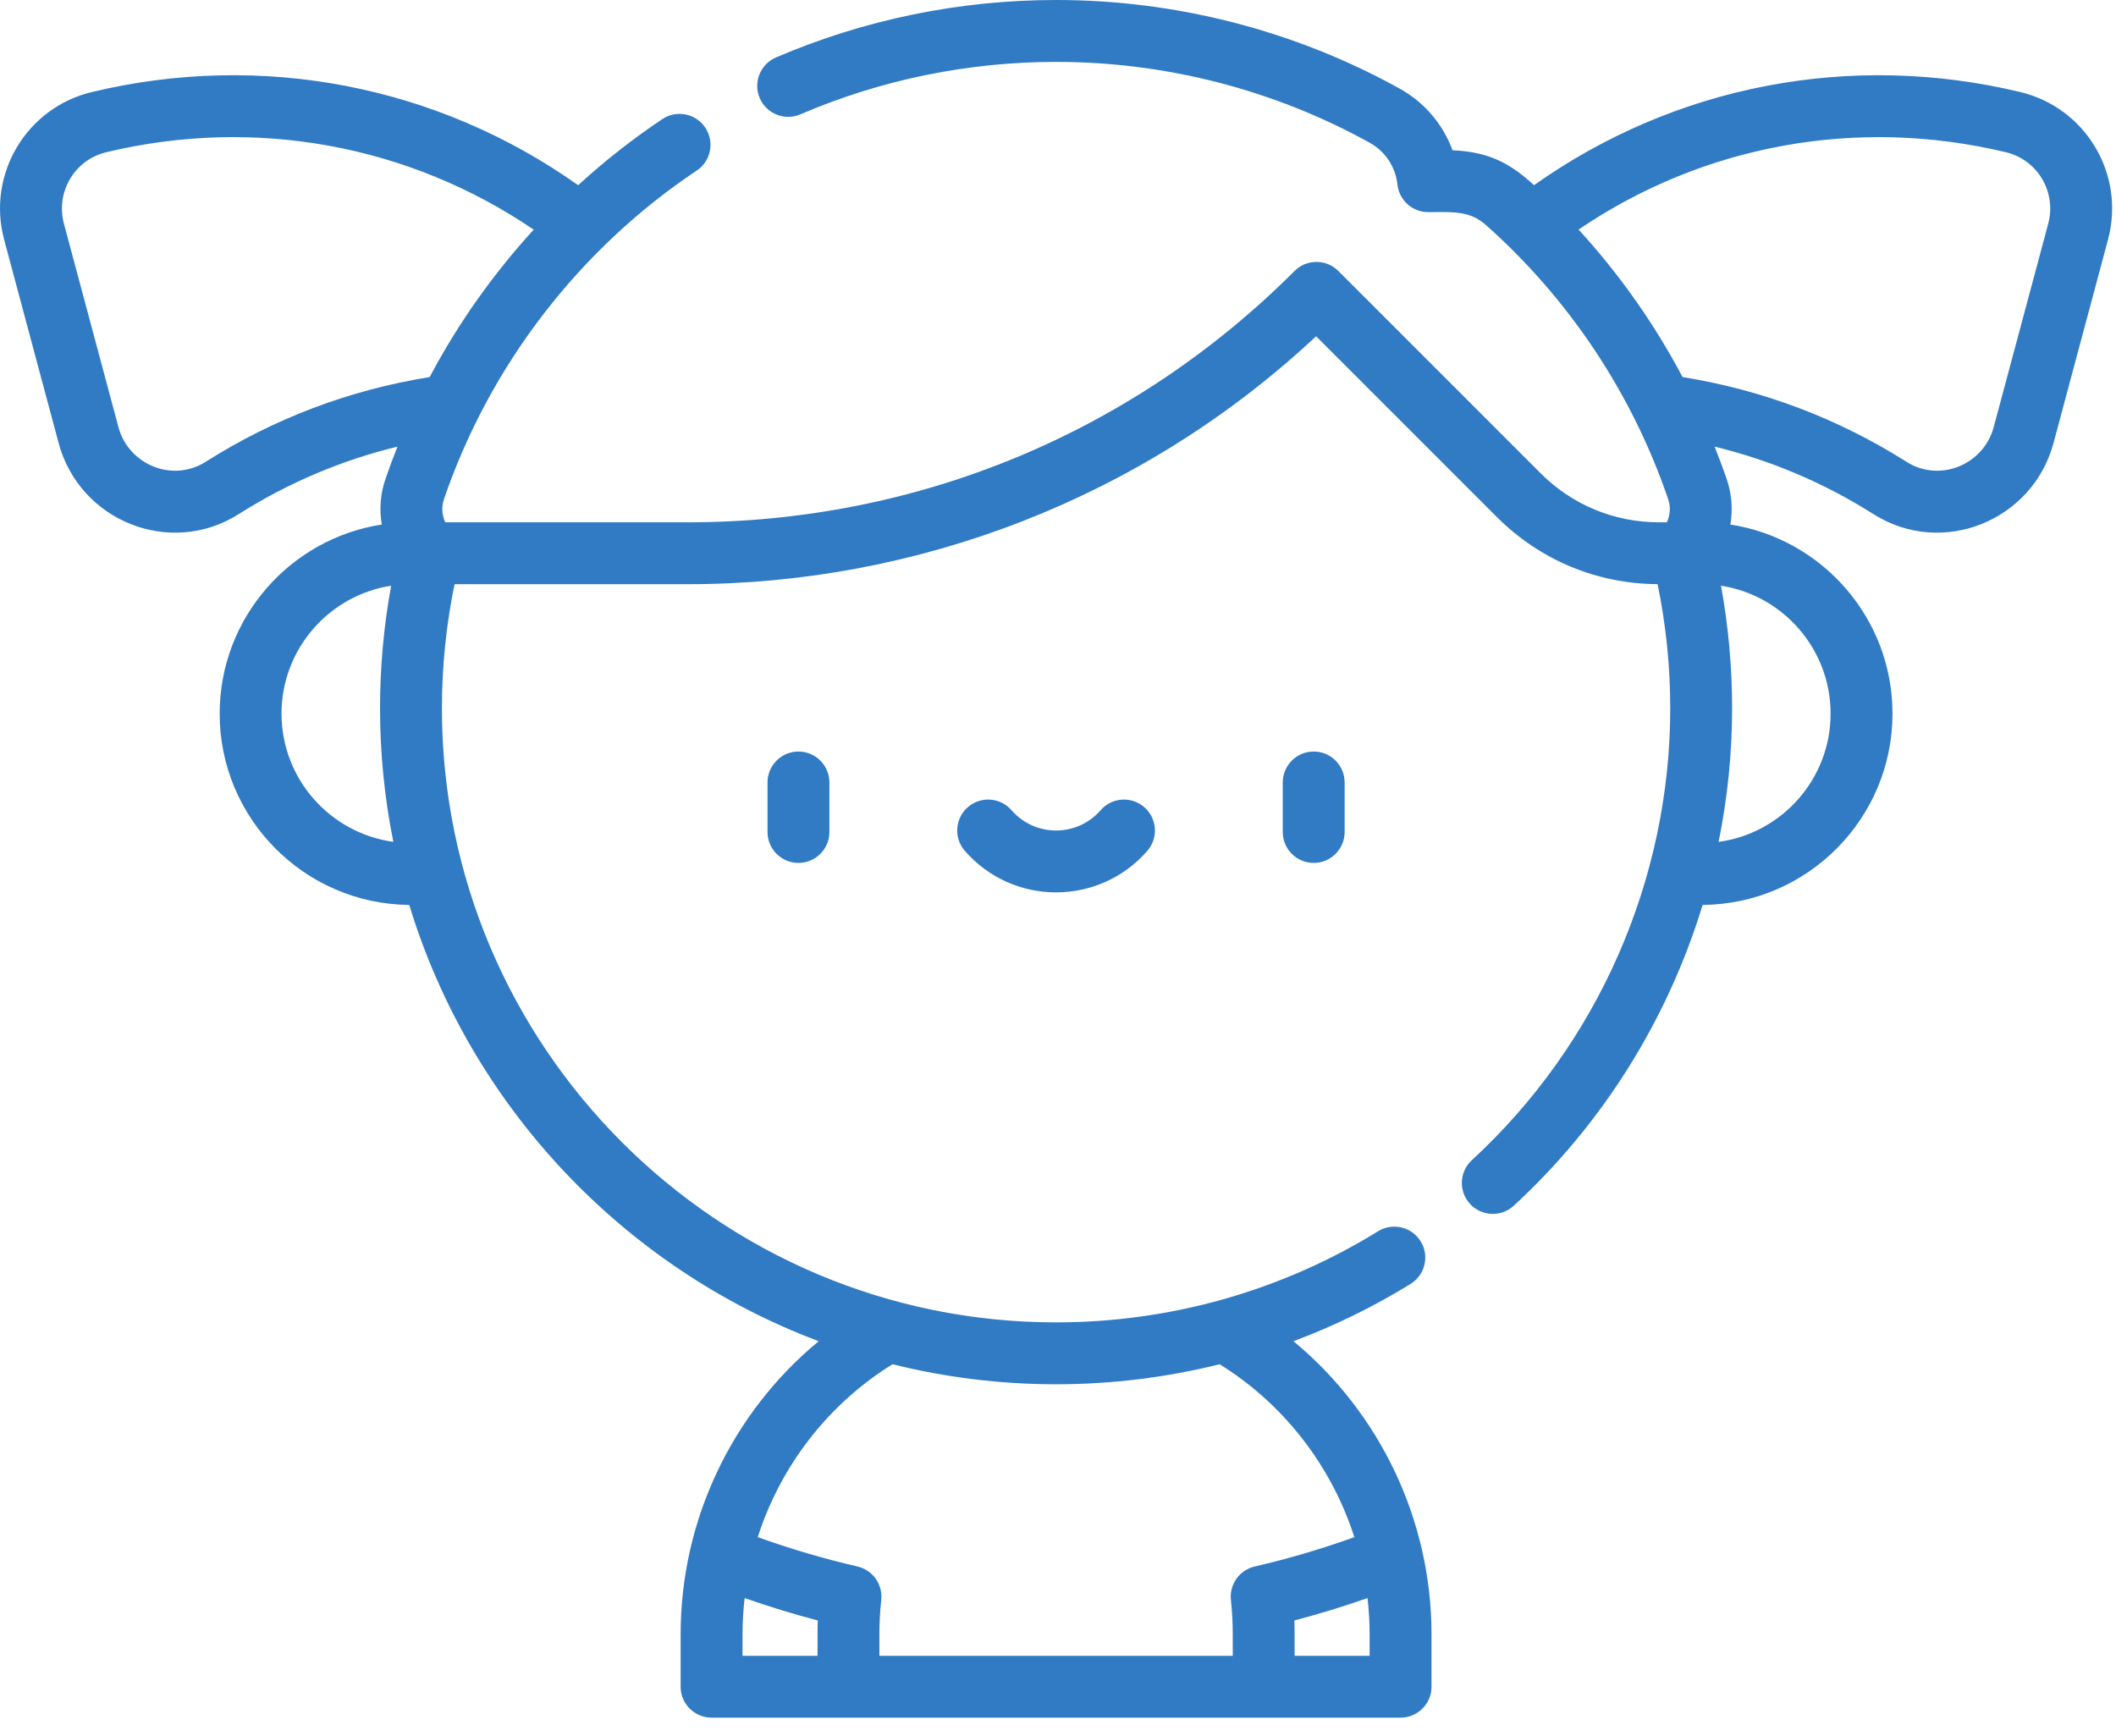
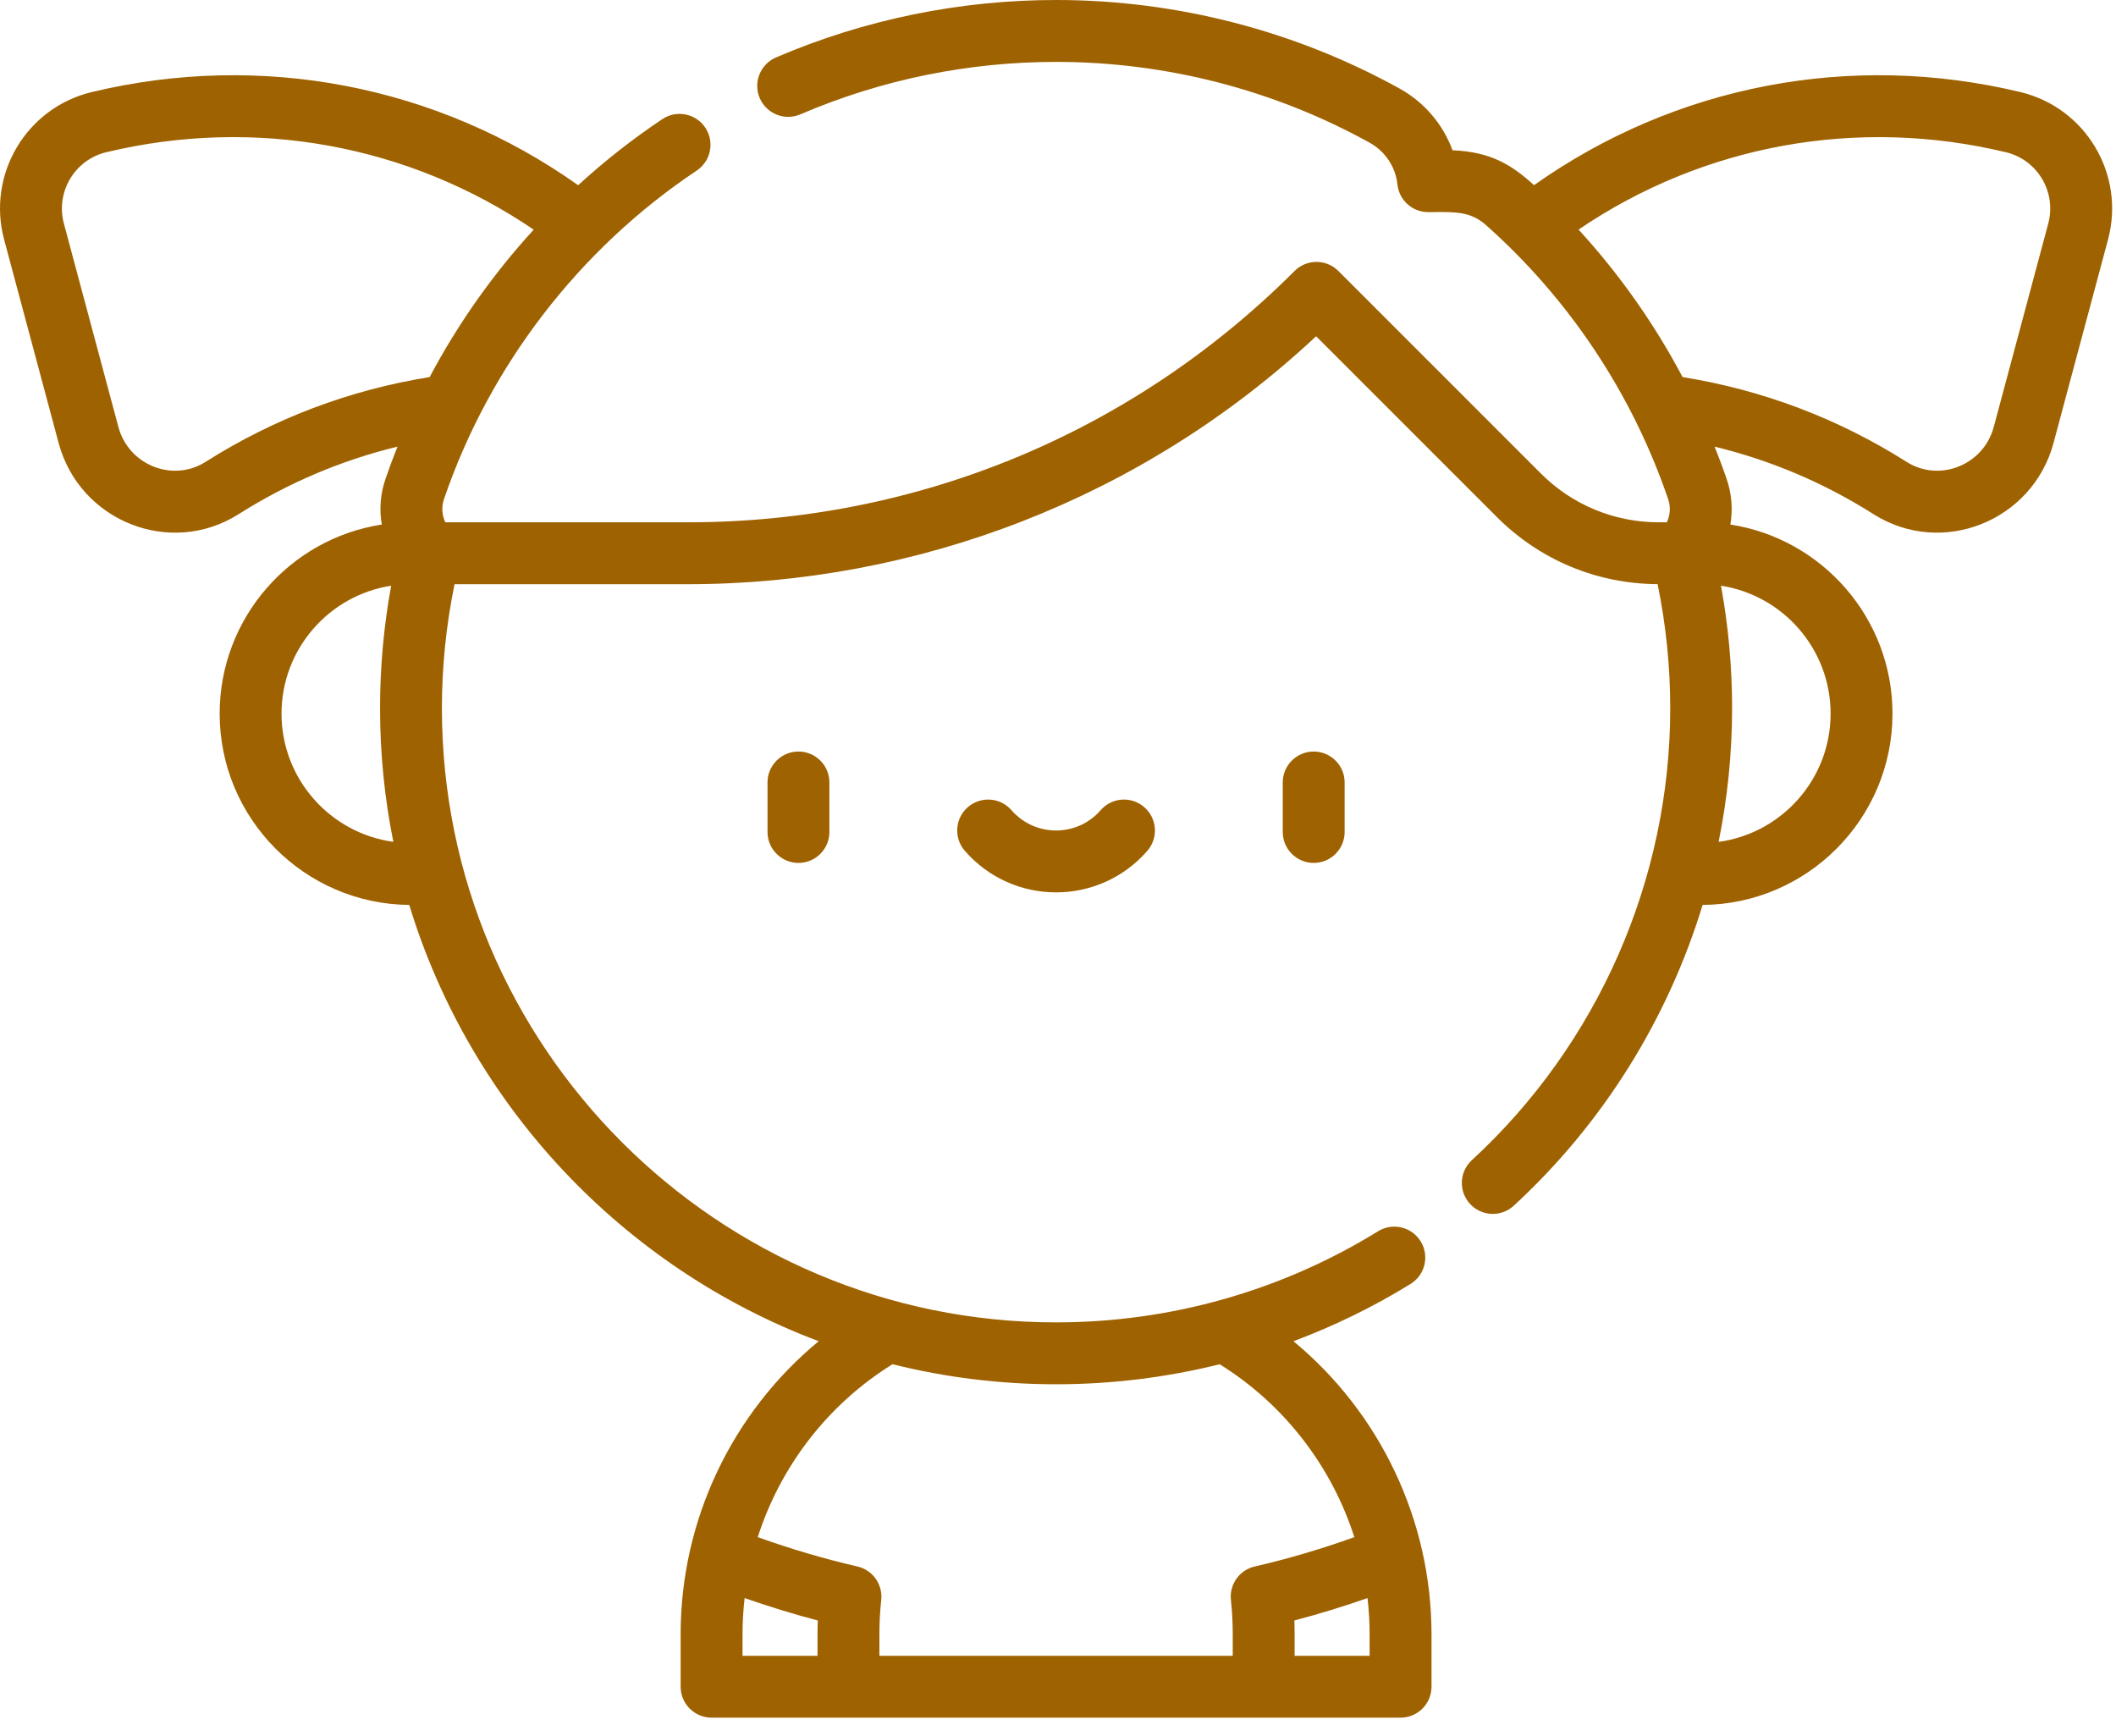
<svg xmlns="http://www.w3.org/2000/svg" width="89" height="73" viewBox="0 0 89 73" fill="none">
-   <path d="M32.282 32.91V34.993C32.282 35.712 32.865 36.294 33.584 36.294C34.302 36.294 34.885 35.712 34.885 34.993V32.91C34.885 32.192 34.302 31.609 33.584 31.609C32.865 31.609 32.282 32.192 32.282 32.91Z" fill="#307BC4" />
-   <path d="M53.953 32.91V34.993C53.953 35.712 54.536 36.294 55.255 36.294C55.973 36.294 56.556 35.712 56.556 34.993V32.91C56.556 32.192 55.973 31.609 55.255 31.609C54.536 31.609 53.953 32.192 53.953 32.91Z" fill="#307BC4" />
-   <path d="M46.294 34.076C45.301 35.216 43.536 35.215 42.543 34.076C42.071 33.534 41.249 33.478 40.707 33.95C40.165 34.422 40.109 35.244 40.581 35.786C42.612 38.116 46.228 38.114 48.257 35.786C48.729 35.244 48.672 34.422 48.13 33.95C47.589 33.477 46.767 33.534 46.294 34.076Z" fill="#307BC4" />
-   <path d="M84.978 3.872C77.841 2.159 70.45 3.589 64.522 7.789C63.616 6.962 62.728 6.383 61.094 6.321C60.695 5.231 59.911 4.303 58.87 3.726C54.468 1.288 49.472 0 44.422 0C40.38 0 36.366 0.816 32.637 2.417C31.977 2.701 31.672 3.466 31.955 4.126C32.239 4.787 33.004 5.092 33.664 4.809C37.117 3.326 40.788 2.603 44.422 2.603C49.032 2.603 53.592 3.778 57.609 6.003C58.263 6.365 58.699 7.02 58.776 7.756C58.846 8.419 59.404 8.922 60.07 8.922L60.657 8.918C61.47 8.918 61.98 9.004 62.509 9.474C66.007 12.583 68.654 16.568 70.165 20.998C70.276 21.323 70.249 21.668 70.109 21.968H69.774C67.896 21.968 66.13 21.237 64.803 19.909L56.291 11.397C55.783 10.889 54.959 10.889 54.451 11.397C47.634 18.214 38.571 21.968 28.931 21.968H18.729C18.589 21.668 18.562 21.323 18.672 20.999C20.588 15.381 24.364 10.472 29.305 7.174C29.902 6.775 30.064 5.967 29.665 5.369C29.266 4.772 28.458 4.61 27.86 5.009C26.607 5.845 25.424 6.777 24.318 7.79C18.389 3.589 10.997 2.159 3.86 3.872C1.106 4.533 -0.561 7.335 0.174 10.079L2.466 18.633C3.346 21.918 7.158 23.448 10.038 21.625C12.11 20.313 14.349 19.362 16.718 18.785C16.537 19.239 16.366 19.697 16.209 20.159C16.003 20.762 15.946 21.409 16.058 22.062C12.201 22.655 9.239 25.996 9.239 30.015C9.239 34.428 12.809 38.022 17.213 38.061C19.791 46.52 26.212 53.318 34.435 56.411C30.801 59.41 28.628 63.924 28.628 68.733V70.943C28.628 71.662 29.211 72.244 29.93 72.244H58.908C59.627 72.244 60.21 71.662 60.21 70.943V68.733C60.21 63.933 58.035 59.412 54.403 56.412C56.113 55.771 57.764 54.968 59.33 54.001C59.941 53.624 60.131 52.822 59.754 52.21C59.376 51.599 58.574 51.409 57.963 51.786C53.9 54.294 49.217 55.619 44.419 55.619C30.175 55.619 18.587 44.031 18.587 29.788C18.587 28.033 18.767 26.283 19.119 24.571H28.931C38.56 24.571 48.06 20.97 55.356 14.143L62.963 21.75C64.769 23.556 67.167 24.555 69.72 24.569C70.071 26.281 70.251 28.031 70.251 29.788C70.251 36.987 67.209 43.916 61.906 48.797C61.377 49.284 61.343 50.107 61.83 50.636C62.318 51.166 63.141 51.198 63.669 50.712C67.425 47.255 70.148 42.864 71.613 38.061C76.022 38.028 79.599 34.432 79.599 30.015C79.599 25.995 76.636 22.655 72.78 22.062C72.89 21.414 72.836 20.768 72.628 20.158C72.47 19.695 72.298 19.238 72.117 18.785C74.487 19.361 76.727 20.312 78.8 21.625C81.682 23.449 85.493 21.913 86.372 18.633L88.664 10.078C89.398 7.338 87.734 4.534 84.978 3.872ZM11.841 30.015C11.841 27.296 13.845 25.037 16.453 24.635C16.142 26.331 15.985 28.057 15.985 29.788C15.985 31.711 16.178 33.59 16.544 35.408C13.892 35.045 11.841 32.766 11.841 30.015ZM34.386 68.733V69.642H31.231V68.733C31.231 68.222 31.262 67.715 31.319 67.214C32.331 67.568 33.359 67.885 34.396 68.156C34.389 68.349 34.386 68.541 34.386 68.733ZM57.607 68.733V69.642H54.452V68.733C54.452 68.541 54.449 68.349 54.442 68.156C55.479 67.885 56.507 67.568 57.518 67.214C57.576 67.715 57.607 68.222 57.607 68.733ZM37.539 57.379C39.743 57.928 42.047 58.222 44.419 58.222C46.753 58.222 49.062 57.936 51.299 57.38C54.015 59.065 56.005 61.667 56.965 64.652C55.595 65.145 54.191 65.559 52.775 65.886C52.133 66.034 51.703 66.638 51.773 67.293C51.824 67.768 51.85 68.252 51.85 68.733V69.642H36.988V68.733C36.988 68.252 37.014 67.768 37.065 67.293C37.135 66.638 36.705 66.034 36.063 65.886C34.647 65.559 33.242 65.144 31.871 64.651C32.83 61.664 34.821 59.065 37.539 57.379ZM18.072 15.859C14.695 16.403 11.527 17.601 8.646 19.426C7.259 20.304 5.408 19.557 4.98 17.959L2.688 9.405C2.335 8.089 3.128 6.725 4.468 6.403C10.723 4.901 17.195 6.09 22.448 9.659C20.735 11.53 19.261 13.617 18.072 15.859ZM72.386 24.635C74.993 25.037 76.996 27.297 76.996 30.015C76.996 32.769 74.942 35.05 72.286 35.409C72.659 33.57 72.853 31.688 72.853 29.788C72.853 28.057 72.696 26.33 72.386 24.635ZM86.15 9.405L83.858 17.959C83.429 19.561 81.575 20.302 80.192 19.426C77.312 17.602 74.145 16.404 70.769 15.859C69.582 13.616 68.111 11.529 66.395 9.656C71.646 6.09 78.116 4.902 84.37 6.403C85.704 6.723 86.505 8.082 86.15 9.405Z" fill="#307BC4" />
+   <path d="M32.282 32.91V34.993C32.282 35.712 32.865 36.294 33.584 36.294C34.302 36.294 34.885 35.712 34.885 34.993V32.91C34.885 32.192 34.302 31.609 33.584 31.609C32.865 31.609 32.282 32.192 32.282 32.91Z" fill="#9f6200" />
+   <path d="M53.953 32.91V34.993C53.953 35.712 54.536 36.294 55.255 36.294C55.973 36.294 56.556 35.712 56.556 34.993V32.91C56.556 32.192 55.973 31.609 55.255 31.609C54.536 31.609 53.953 32.192 53.953 32.91Z" fill="#9f6200" />
+   <path d="M46.294 34.076C45.301 35.216 43.536 35.215 42.543 34.076C42.071 33.534 41.249 33.478 40.707 33.95C40.165 34.422 40.109 35.244 40.581 35.786C42.612 38.116 46.228 38.114 48.257 35.786C48.729 35.244 48.672 34.422 48.13 33.95C47.589 33.477 46.767 33.534 46.294 34.076Z" fill="#9f6200" />
+   <path d="M84.978 3.872C77.841 2.159 70.45 3.589 64.522 7.789C63.616 6.962 62.728 6.383 61.094 6.321C60.695 5.231 59.911 4.303 58.87 3.726C54.468 1.288 49.472 0 44.422 0C40.38 0 36.366 0.816 32.637 2.417C31.977 2.701 31.672 3.466 31.955 4.126C32.239 4.787 33.004 5.092 33.664 4.809C37.117 3.326 40.788 2.603 44.422 2.603C49.032 2.603 53.592 3.778 57.609 6.003C58.263 6.365 58.699 7.02 58.776 7.756C58.846 8.419 59.404 8.922 60.07 8.922L60.657 8.918C61.47 8.918 61.98 9.004 62.509 9.474C66.007 12.583 68.654 16.568 70.165 20.998C70.276 21.323 70.249 21.668 70.109 21.968H69.774C67.896 21.968 66.13 21.237 64.803 19.909L56.291 11.397C55.783 10.889 54.959 10.889 54.451 11.397C47.634 18.214 38.571 21.968 28.931 21.968H18.729C18.589 21.668 18.562 21.323 18.672 20.999C20.588 15.381 24.364 10.472 29.305 7.174C29.902 6.775 30.064 5.967 29.665 5.369C29.266 4.772 28.458 4.61 27.86 5.009C26.607 5.845 25.424 6.777 24.318 7.79C18.389 3.589 10.997 2.159 3.86 3.872C1.106 4.533 -0.561 7.335 0.174 10.079L2.466 18.633C3.346 21.918 7.158 23.448 10.038 21.625C12.11 20.313 14.349 19.362 16.718 18.785C16.537 19.239 16.366 19.697 16.209 20.159C16.003 20.762 15.946 21.409 16.058 22.062C12.201 22.655 9.239 25.996 9.239 30.015C9.239 34.428 12.809 38.022 17.213 38.061C19.791 46.52 26.212 53.318 34.435 56.411C30.801 59.41 28.628 63.924 28.628 68.733V70.943C28.628 71.662 29.211 72.244 29.93 72.244H58.908C59.627 72.244 60.21 71.662 60.21 70.943V68.733C60.21 63.933 58.035 59.412 54.403 56.412C56.113 55.771 57.764 54.968 59.33 54.001C59.941 53.624 60.131 52.822 59.754 52.21C59.376 51.599 58.574 51.409 57.963 51.786C53.9 54.294 49.217 55.619 44.419 55.619C30.175 55.619 18.587 44.031 18.587 29.788C18.587 28.033 18.767 26.283 19.119 24.571H28.931C38.56 24.571 48.06 20.97 55.356 14.143L62.963 21.75C64.769 23.556 67.167 24.555 69.72 24.569C70.071 26.281 70.251 28.031 70.251 29.788C70.251 36.987 67.209 43.916 61.906 48.797C61.377 49.284 61.343 50.107 61.83 50.636C62.318 51.166 63.141 51.198 63.669 50.712C67.425 47.255 70.148 42.864 71.613 38.061C76.022 38.028 79.599 34.432 79.599 30.015C79.599 25.995 76.636 22.655 72.78 22.062C72.89 21.414 72.836 20.768 72.628 20.158C72.47 19.695 72.298 19.238 72.117 18.785C74.487 19.361 76.727 20.312 78.8 21.625C81.682 23.449 85.493 21.913 86.372 18.633L88.664 10.078C89.398 7.338 87.734 4.534 84.978 3.872ZM11.841 30.015C11.841 27.296 13.845 25.037 16.453 24.635C16.142 26.331 15.985 28.057 15.985 29.788C15.985 31.711 16.178 33.59 16.544 35.408C13.892 35.045 11.841 32.766 11.841 30.015ZM34.386 68.733V69.642H31.231V68.733C31.231 68.222 31.262 67.715 31.319 67.214C32.331 67.568 33.359 67.885 34.396 68.156C34.389 68.349 34.386 68.541 34.386 68.733ZM57.607 68.733V69.642H54.452V68.733C54.452 68.541 54.449 68.349 54.442 68.156C55.479 67.885 56.507 67.568 57.518 67.214C57.576 67.715 57.607 68.222 57.607 68.733ZM37.539 57.379C39.743 57.928 42.047 58.222 44.419 58.222C46.753 58.222 49.062 57.936 51.299 57.38C54.015 59.065 56.005 61.667 56.965 64.652C55.595 65.145 54.191 65.559 52.775 65.886C52.133 66.034 51.703 66.638 51.773 67.293C51.824 67.768 51.85 68.252 51.85 68.733V69.642H36.988V68.733C36.988 68.252 37.014 67.768 37.065 67.293C37.135 66.638 36.705 66.034 36.063 65.886C34.647 65.559 33.242 65.144 31.871 64.651C32.83 61.664 34.821 59.065 37.539 57.379ZM18.072 15.859C14.695 16.403 11.527 17.601 8.646 19.426C7.259 20.304 5.408 19.557 4.98 17.959L2.688 9.405C2.335 8.089 3.128 6.725 4.468 6.403C10.723 4.901 17.195 6.09 22.448 9.659C20.735 11.53 19.261 13.617 18.072 15.859ZM72.386 24.635C74.993 25.037 76.996 27.297 76.996 30.015C76.996 32.769 74.942 35.05 72.286 35.409C72.659 33.57 72.853 31.688 72.853 29.788C72.853 28.057 72.696 26.33 72.386 24.635ZM86.15 9.405L83.858 17.959C83.429 19.561 81.575 20.302 80.192 19.426C77.312 17.602 74.145 16.404 70.769 15.859C69.582 13.616 68.111 11.529 66.395 9.656C71.646 6.09 78.116 4.902 84.37 6.403C85.704 6.723 86.505 8.082 86.15 9.405Z" fill="#9f6200" />
</svg>
